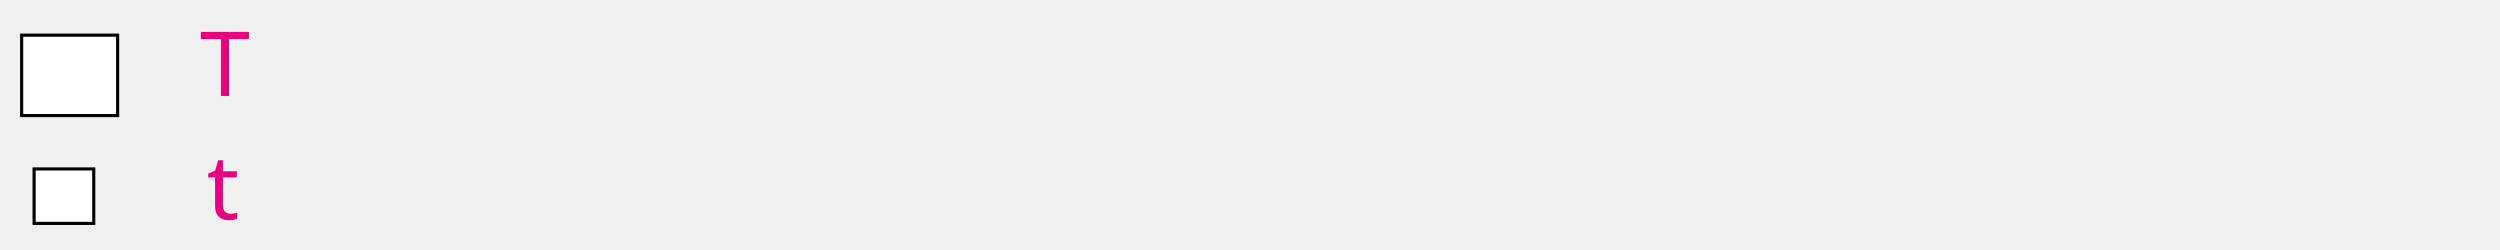
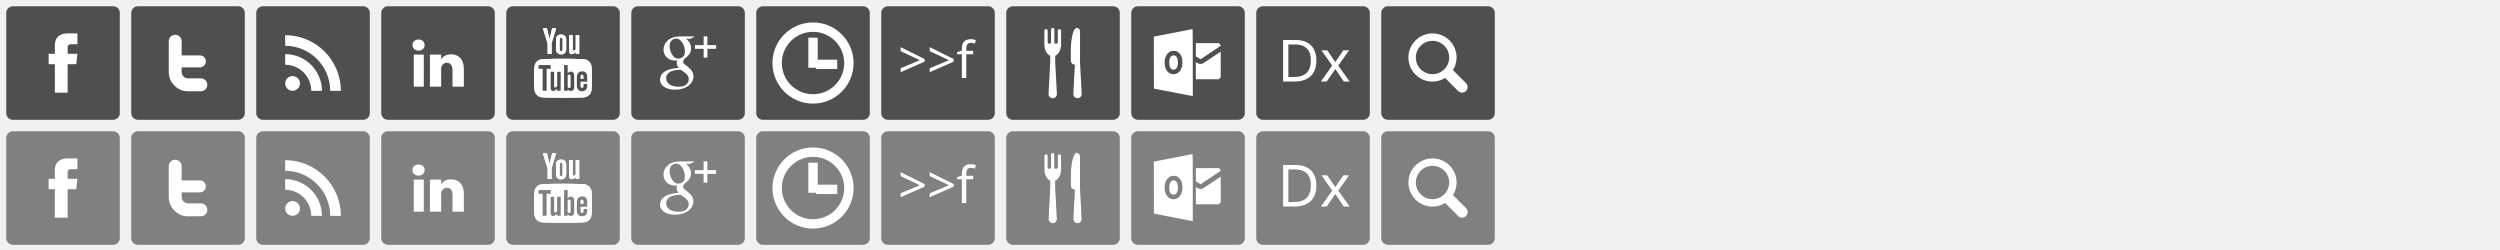
- <svg xmlns="http://www.w3.org/2000/svg" version="1.1" id="Lager_1" x="0px" y="0px" width="800px" height="80px" viewBox="0 0 800 80" enable-background="new 0 0 800 80" xml:space="preserve">
-   <rect x="6.931" y="11.252" fill="#FFFFFF" stroke="#000000" stroke-miterlimit="10" width="30.712" height="25.731" />
-   <rect x="10.91" y="54.057" fill="#FFFFFF" stroke="#000000" stroke-miterlimit="10" width="19.092" height="17.43" />
-   <text transform="matrix(1 0 0 1 64.0137 30.7031)" fill="#E6007E" font-family="'MyriadPro-Regular'" font-size="28.687">T</text>
-   <text transform="matrix(1 0 0 1 66.1836 70.1875)" fill="#E6007E" font-family="'MyriadPro-Regular'" font-size="28.687">t</text>
+ <svg xmlns="http://www.w3.org/2000/svg" xmlns:xlink="http://www.w3.org/1999/xlink" version="1.1" id="Lager_1" x="0px" y="0px" width="800px" height="80px" viewBox="0 0 800 80" enable-background="new 0 0 800 80" xml:space="preserve">
+   <g>
+     <path fill="#4F4F4F" d="M38.336,36.2c0,1.175-0.962,2.136-2.137,2.136H4.136C2.961,38.336,2,37.375,2,36.2V4.137   C2,2.961,2.961,2,4.136,2H36.2c1.175,0,2.137,0.961,2.137,2.137V36.2L38.336,36.2z" />
+     <path id="Facebook_1_" fill="#FFFFFF" d="M17.555,14.503c0,0.497,0,2.716,0,2.716h-1.989v3.321h1.989v9.113h4.087V20.54h2.743   c0,0,0.257-1.591,0.381-3.334c-0.357,0-3.108,0-3.108,0s0-1.931,0-2.27c0-0.34,0.446-0.796,0.886-0.796c0.439,0,1.367,0,2.227,0   c0-0.452,0-2.014,0-3.458c-1.147,0-2.452,0-3.027,0C17.454,10.684,17.555,14.008,17.555,14.503z" />
+   </g>
+   <g>
+     <path fill="#4F4F4F" d="M78.335,36.2c0,1.175-0.961,2.136-2.136,2.136H44.137C42.961,38.336,42,37.375,42,36.2V4.137   C42,2.961,42.961,2,44.137,2h32.063c1.175,0,2.136,0.961,2.136,2.137V36.2L78.335,36.2z" />
+     <path id="Twitter" fill="#FFFFFF" d="M64.267,25.068h-4.089c-0.568,0-1.051-0.199-1.448-0.6c-0.399-0.399-0.596-0.883-0.596-1.455   V21.56h5.826c0.525,0,0.978-0.189,1.354-0.565s0.565-0.828,0.565-1.354c0-0.528-0.189-0.979-0.565-1.356   c-0.377-0.375-0.831-0.564-1.359-0.564h-5.819v-4.522c0-0.568-0.203-1.055-0.606-1.461c-0.401-0.407-0.886-0.611-1.45-0.611   c-0.579,0-1.072,0.201-1.473,0.599c-0.402,0.399-0.604,0.89-0.604,1.475v9.816c0,1.708,0.604,3.166,1.812,4.377   c1.208,1.212,2.665,1.818,4.368,1.818h4.087c0.567,0,1.055-0.205,1.46-0.61s0.608-0.894,0.608-1.462s-0.202-1.056-0.608-1.461   C65.323,25.272,64.834,25.068,64.267,25.068z" />
+   </g>
+   <g>
+     <path fill="#4F4F4F" d="M118.336,36.2c0,1.175-0.961,2.136-2.136,2.136H84.137C82.962,38.336,82,37.375,82,36.2V4.137   C82,2.961,82.962,2,84.137,2H116.2c1.175,0,2.136,0.961,2.136,2.137V36.2z" />
+     <path id="RSS" fill="#FFFFFF" d="M95.295,25.034c0.431,0.433,0.695,1.018,0.696,1.669c-0.001,0.65-0.265,1.235-0.694,1.666   l-0.001,0.001c-0.431,0.428-1.02,0.691-1.675,0.691c-0.654,0-1.242-0.264-1.672-0.692c-0.43-0.431-0.694-1.015-0.694-1.666   s0.265-1.237,0.694-1.669l0,0c0.431-0.428,1.019-0.693,1.672-0.693C94.275,24.341,94.863,24.607,95.295,25.034z M95.295,25.034   L95.295,25.034C95.296,25.034,95.296,25.034,95.295,25.034L95.295,25.034z M91.948,28.37C91.948,28.37,91.948,28.37,91.948,28.37   C91.947,28.369,91.947,28.369,91.948,28.37L91.948,28.37z M91.256,17.316v3.403c2.223,0.003,4.325,0.875,5.897,2.452   c1.574,1.569,2.443,3.675,2.446,5.904H99.6v0.007h3.418c-0.002-3.244-1.321-6.181-3.452-8.313   C97.435,18.637,94.499,17.318,91.256,17.316z M91.262,11.254v3.403c7.944,0.007,14.403,6.473,14.408,14.426h3.412   c-0.002-4.916-2-9.368-5.228-12.599C100.625,13.255,96.174,11.256,91.262,11.254z" />
+   </g>
+   <g>
+     <path fill="#4F4F4F" d="M158.336,36.2c0,1.175-0.962,2.136-2.137,2.136h-32.063c-1.175,0-2.137-0.961-2.137-2.136V4.137   C122,2.961,122.962,2,124.137,2h32.063c1.175,0,2.137,0.961,2.137,2.137V36.2L158.336,36.2z" />
+     <path fill="#FFFFFF" d="M135.613,27.734h-3.205V17.479h3.205V27.734z M133.93,16.197h-0.023c-1.16,0-1.911-0.784-1.911-1.777   c0-1.013,0.774-1.78,1.956-1.78c1.183,0,1.911,0.765,1.933,1.778C135.884,15.411,135.134,16.197,133.93,16.197z M148.432,27.734   h-3.633v-5.306c0-1.391-0.568-2.338-1.819-2.338c-0.955,0-1.485,0.64-1.734,1.256c-0.094,0.222-0.079,0.529-0.079,0.838v5.55   h-3.598c0,0,0.045-9.4,0-10.255h3.598v1.609c0.214-0.704,1.363-1.708,3.199-1.708c2.275,0,4.065,1.475,4.065,4.65V27.734z" />
+   </g>
+   <g>
+     <path fill="#4F4F4F" d="M198.336,36.199c0,1.176-0.96,2.137-2.136,2.137h-32.063c-1.175,0-2.137-0.961-2.137-2.137V4.136   C162,2.961,162.962,2,164.137,2H196.2c1.175,0,2.136,0.961,2.136,2.136V36.199L198.336,36.199z" />
+     <path fill="#3C3B3C" d="M176.707,21.25h-3.89v1.191h1.312v7.012h1.267v-7.012h1.311V21.25L176.707,21.25z M178.777,27.994   c-0.104,0.135-0.22,0.242-0.348,0.326c-0.127,0.086-0.232,0.129-0.314,0.129c-0.104,0-0.181-0.033-0.228-0.098   c-0.048-0.064-0.071-0.168-0.071-0.311v-4.637h-1.125v5.057c0,0.359,0.064,0.631,0.198,0.811c0.133,0.18,0.328,0.27,0.587,0.27   c0.211,0,0.43-0.064,0.654-0.191c0.223-0.129,0.439-0.318,0.646-0.564v0.67h1.125v-6.051h-1.125V27.994L178.777,27.994z    M183.136,23.326c-0.174,0-0.346,0.047-0.518,0.145c-0.169,0.094-0.331,0.234-0.482,0.42V21.25H181v8.203h1.136v-0.465   c0.148,0.186,0.308,0.32,0.479,0.408c0.174,0.09,0.369,0.133,0.589,0.133c0.334,0,0.587-0.113,0.765-0.344   c0.178-0.227,0.265-0.557,0.265-0.986v-3.357c0-0.494-0.095-0.869-0.281-1.129C183.764,23.455,183.492,23.326,183.136,23.326    M183.076,28.035c0,0.191-0.032,0.332-0.098,0.418c-0.064,0.084-0.167,0.125-0.304,0.125c-0.095,0-0.185-0.021-0.271-0.064   s-0.175-0.115-0.267-0.213v-3.77c0.076-0.084,0.154-0.145,0.232-0.186c0.078-0.039,0.157-0.061,0.238-0.061   c0.151,0,0.267,0.055,0.346,0.16c0.083,0.107,0.122,0.26,0.122,0.467L183.076,28.035L183.076,28.035z M188.392,26.57v-1.541   c0-0.576-0.138-1.014-0.416-1.322c-0.275-0.305-0.672-0.457-1.187-0.457c-0.503,0-0.913,0.164-1.231,0.496   c-0.318,0.328-0.478,0.758-0.478,1.283v2.717c0,0.582,0.146,1.037,0.436,1.373c0.289,0.332,0.686,0.498,1.188,0.498   c0.561,0,0.982-0.156,1.263-0.471c0.282-0.314,0.423-0.781,0.423-1.4v-0.455h-1.157v0.42c0,0.359-0.037,0.586-0.111,0.689   s-0.206,0.156-0.392,0.156c-0.179,0-0.305-0.061-0.379-0.184c-0.076-0.123-0.112-0.344-0.112-0.662V26.57H188.392L188.392,26.57z    M186.239,25.018c0-0.254,0.04-0.436,0.118-0.545c0.078-0.109,0.206-0.164,0.385-0.164c0.173,0,0.296,0.055,0.374,0.164   s0.118,0.291,0.118,0.545v0.613h-0.993L186.239,25.018L186.239,25.018z" />
+     <g>
+       <g>
+         <path id="SVGID_9_" fill="#FFFFFF" d="M180.168,18.803c-0.11,0-0.218,0-0.329,0c-2.087,0-4.136,0.04-6.142,0.125     c-1.478,0-2.676,1.184-2.676,2.645c-0.089,1.158-0.127,2.316-0.125,3.473c-0.002,1.158,0.036,2.314,0.125,3.475     c0,1.461,1.198,2.645,2.676,2.645c2.11,0.09,4.269,0.127,6.471,0.123c2.201,0.004,4.359-0.033,6.469-0.123     c1.479,0,2.677-1.184,2.677-2.645c0.09-1.16,0.128-2.316,0.125-3.475c0.003-1.156-0.035-2.314-0.125-3.473     c0-1.46-1.198-2.645-2.677-2.645c-2.006-0.084-4.055-0.125-6.142-0.125C180.387,18.803,180.277,18.803,180.168,18.803" />
+       </g>
+       <g>
+         <g>
+           <defs>
+             <path id="SVGID_5_" d="M180.168,18.803c-0.11,0-0.218,0-0.329,0c-2.087,0-4.136,0.04-6.142,0.125       c-1.478,0-2.676,1.184-2.676,2.645c-0.089,1.158-0.127,2.316-0.125,3.473c-0.002,1.158,0.036,2.314,0.125,3.475       c0,1.461,1.198,2.645,2.676,2.645c2.11,0.09,4.269,0.127,6.471,0.123c2.201,0.004,4.359-0.033,6.469-0.123       c1.479,0,2.677-1.184,2.677-2.645c0.09-1.16,0.128-2.316,0.125-3.475c0.003-1.156-0.035-2.314-0.125-3.473       c0-1.46-1.198-2.645-2.677-2.645c-2.006-0.084-4.055-0.125-6.142-0.125C180.387,18.803,180.277,18.803,180.168,18.803" />
+           </defs>
+           <clipPath id="SVGID_6_">
+             <use xlink:href="#SVGID_5_" overflow="visible" />
+           </clipPath>
+           <rect x="170.894" y="18.803" clip-path="url(#SVGID_6_)" fill="#FFFFFF" width="18.548" height="12.488" />
+         </g>
+       </g>
+     </g>
+     <g>
+       <g>
+         <polygon id="SVGID_11_" fill="#FFFFFF" points="176.693,9.047 175.909,12.326 175.828,12.326 175.007,9.047 173.729,9.047      175.238,13.999 175.238,17.25 176.505,17.25 176.505,13.846 177.979,9.047    " />
+       </g>
+       <g>
+         <g>
+           <defs>
+             <polygon id="SVGID_7_" points="176.693,9.047 175.909,12.326 175.828,12.326 175.007,9.047 173.729,9.047 175.238,13.999        175.238,17.25 176.505,17.25 176.505,13.846 177.979,9.047      " />
+           </defs>
+           <clipPath id="SVGID_8_">
+             <use xlink:href="#SVGID_7_" overflow="visible" />
+           </clipPath>
+           <rect x="173.729" y="9.047" clip-path="url(#SVGID_8_)" fill="#FFFFFF" width="4.251" height="8.204" />
+         </g>
+       </g>
+     </g>
+     <g>
+       <g>
+         <path id="SVGID_13_" fill="#FFFFFF" d="M179.2,16.218c-0.081-0.091-0.12-0.22-0.12-0.386v-3.297c0-0.132,0.043-0.238,0.129-0.32     c0.085-0.08,0.197-0.12,0.335-0.12c0.147,0,0.268,0.04,0.359,0.12c0.092,0.082,0.138,0.188,0.138,0.32v3.297     c0,0.162-0.044,0.29-0.133,0.382c-0.091,0.093-0.212,0.139-0.364,0.139C179.395,16.355,179.281,16.309,179.2,16.218      M178.377,11.462c-0.304,0.278-0.456,0.652-0.456,1.12l0.001,3.139c0,0.512,0.147,0.922,0.442,1.225     c0.294,0.306,0.689,0.458,1.181,0.458c0.511,0,0.912-0.147,1.205-0.441c0.29-0.295,0.437-0.701,0.437-1.221v-3.124     c0-0.461-0.148-0.838-0.445-1.131c-0.299-0.292-0.681-0.439-1.146-0.439C179.087,11.046,178.679,11.185,178.377,11.462" />
+       </g>
+       <g>
+         <g>
+           <defs>
+             <path id="SVGID_10_" d="M179.2,16.218c-0.081-0.091-0.12-0.22-0.12-0.386v-3.297c0-0.132,0.043-0.238,0.129-0.32       c0.085-0.08,0.197-0.12,0.335-0.12c0.147,0,0.268,0.04,0.359,0.12c0.092,0.082,0.138,0.188,0.138,0.32v3.297       c0,0.162-0.044,0.29-0.133,0.382c-0.091,0.093-0.212,0.139-0.364,0.139C179.395,16.355,179.281,16.309,179.2,16.218        M178.377,11.462c-0.304,0.278-0.456,0.652-0.456,1.12l0.001,3.139c0,0.512,0.147,0.922,0.442,1.225       c0.294,0.306,0.689,0.458,1.181,0.458c0.511,0,0.912-0.147,1.205-0.441c0.29-0.295,0.437-0.701,0.437-1.221v-3.124       c0-0.461-0.148-0.838-0.445-1.131c-0.299-0.292-0.681-0.439-1.146-0.439C179.087,11.046,178.679,11.185,178.377,11.462" />
+           </defs>
+           <clipPath id="SVGID_12_">
+             <use xlink:href="#SVGID_10_" overflow="visible" />
+           </clipPath>
+           <rect x="177.922" y="11.046" clip-path="url(#SVGID_12_)" fill="#FFFFFF" width="3.266" height="6.358" />
+         </g>
+       </g>
+     </g>
+     <g>
+       <g>
+         <path id="SVGID_15_" fill="#FFFFFF" d="M184.229,11.199v4.592c-0.107,0.133-0.222,0.241-0.348,0.326     c-0.127,0.085-0.231,0.128-0.314,0.128c-0.106,0-0.182-0.032-0.229-0.096c-0.047-0.064-0.071-0.167-0.071-0.312v-4.638h-1.123     v5.057c0,0.36,0.063,0.63,0.195,0.811c0.133,0.179,0.328,0.27,0.589,0.27c0.211,0,0.428-0.065,0.653-0.192     c0.225-0.128,0.44-0.317,0.647-0.563v0.668h1.125v-6.051H184.229L184.229,11.199z" />
+       </g>
+       <g>
+         <g>
+           <defs>
+             <path id="SVGID_14_" d="M184.229,11.199v4.592c-0.107,0.133-0.222,0.241-0.348,0.326c-0.127,0.085-0.231,0.128-0.314,0.128       c-0.106,0-0.182-0.032-0.229-0.096c-0.047-0.064-0.071-0.167-0.071-0.312v-4.638h-1.123v5.057c0,0.36,0.063,0.63,0.195,0.811       c0.133,0.179,0.328,0.27,0.589,0.27c0.211,0,0.428-0.065,0.653-0.192c0.225-0.128,0.44-0.317,0.647-0.563v0.668h1.125v-6.051       H184.229L184.229,11.199z" />
+           </defs>
+           <clipPath id="SVGID_16_">
+             <use xlink:href="#SVGID_14_" overflow="visible" />
+           </clipPath>
+           <rect x="182.145" y="11.199" clip-path="url(#SVGID_16_)" fill="#FFFFFF" width="3.208" height="6.138" />
+         </g>
+       </g>
+     </g>
+     <path fill="#4F4F4F" d="M176.222,20.827h-3.888v1.193h1.31v7.01h1.268v-7.01h1.311V20.827L176.222,20.827z M178.292,27.572   c-0.104,0.131-0.219,0.24-0.348,0.324c-0.127,0.086-0.231,0.129-0.313,0.129c-0.106,0-0.183-0.033-0.229-0.098   c-0.049-0.064-0.071-0.168-0.071-0.311v-4.639h-1.124v5.057c0,0.361,0.063,0.631,0.196,0.813c0.133,0.18,0.328,0.27,0.587,0.27   c0.211,0,0.429-0.064,0.654-0.191c0.223-0.131,0.439-0.318,0.646-0.564v0.67h1.125v-6.053h-1.125V27.572L178.292,27.572z    M182.652,22.902c-0.175,0-0.348,0.049-0.519,0.145c-0.168,0.096-0.33,0.236-0.481,0.422v-2.642h-1.136v8.205h1.136v-0.467   c0.146,0.184,0.306,0.32,0.477,0.408c0.175,0.09,0.371,0.135,0.591,0.135c0.333,0,0.587-0.115,0.765-0.344   c0.176-0.229,0.263-0.559,0.263-0.986v-3.359c0-0.494-0.093-0.869-0.281-1.127C183.28,23.031,183.007,22.902,182.652,22.902    M182.59,27.611c0,0.193-0.032,0.332-0.097,0.416c-0.063,0.086-0.167,0.129-0.304,0.129c-0.096,0-0.186-0.023-0.272-0.066   c-0.084-0.043-0.174-0.115-0.265-0.213v-3.771c0.076-0.082,0.153-0.143,0.231-0.182c0.078-0.041,0.157-0.061,0.239-0.061   c0.15,0,0.267,0.053,0.347,0.158c0.082,0.107,0.122,0.262,0.122,0.467V27.611L182.59,27.611z M187.907,26.145v-1.539   c0-0.574-0.138-1.016-0.414-1.32c-0.277-0.307-0.673-0.459-1.188-0.459c-0.502,0-0.913,0.164-1.231,0.494   c-0.318,0.332-0.477,0.758-0.477,1.285v2.717c0,0.582,0.145,1.039,0.435,1.373c0.289,0.332,0.686,0.498,1.189,0.498   c0.56,0,0.981-0.156,1.263-0.471c0.282-0.314,0.423-0.781,0.423-1.4v-0.455h-1.159v0.42c0,0.357-0.036,0.586-0.111,0.689   c-0.075,0.104-0.206,0.156-0.393,0.156c-0.179,0-0.305-0.059-0.378-0.184c-0.076-0.123-0.111-0.344-0.111-0.662v-1.143H187.907   L187.907,26.145z M185.755,24.596c0-0.256,0.039-0.436,0.118-0.547c0.076-0.109,0.206-0.164,0.384-0.164   c0.173,0,0.295,0.055,0.375,0.164c0.078,0.111,0.118,0.291,0.118,0.547v0.611h-0.994V24.596L185.755,24.596z" />
+   </g>
+   <g>
+     <path fill="#4F4F4F" d="M238.351,36.199c0,1.176-0.961,2.137-2.136,2.137h-32.063c-1.175,0-2.137-0.961-2.137-2.137V4.136   c0-1.175,0.962-2.136,2.137-2.136h32.063c1.175,0,2.136,0.961,2.136,2.136V36.199L238.351,36.199z" />
+     <polygon fill="#FFFFFF" points="226.364,14.441 226.364,11.641 225.171,11.641 225.171,14.441 222.37,14.441 222.37,15.62    225.171,15.62 225.171,18.442 226.364,18.442 226.364,15.62 229.165,15.62 229.165,14.441  " />
+     <path fill="#FFFFFF" d="M221.329,22.623c-0.171-0.24-0.373-0.465-0.604-0.674s-0.467-0.418-0.704-0.627l-0.807-0.628   c-0.118-0.104-0.245-0.227-0.38-0.369c-0.135-0.142-0.201-0.34-0.201-0.594c0-0.254,0.066-0.464,0.201-0.627   c0.135-0.166,0.276-0.322,0.425-0.472c0.239-0.179,0.47-0.369,0.695-0.571c0.223-0.202,0.424-0.426,0.604-0.672   c0.179-0.247,0.321-0.528,0.426-0.842c0.103-0.313,0.155-0.679,0.155-1.098c0-0.417-0.061-0.791-0.179-1.12   c-0.12-0.328-0.262-0.616-0.425-0.862c-0.165-0.247-0.336-0.456-0.515-0.627c-0.18-0.172-0.337-0.311-0.471-0.416h1.389   l1.432-0.783h-4.611c-0.612,0-1.271,0.076-1.979,0.225c-0.709,0.148-1.385,0.484-2.026,1.007c-0.477,0.417-0.835,0.892-1.074,1.42   c-0.238,0.53-0.357,1.057-0.357,1.579c0,0.432,0.082,0.861,0.245,1.286c0.165,0.425,0.404,0.802,0.717,1.13   s0.701,0.593,1.163,0.794c0.463,0.202,0.993,0.303,1.59,0.303c0.12,0,0.239-0.004,0.359-0.012c0.117-0.008,0.236-0.019,0.356-0.034   c-0.059,0.135-0.111,0.265-0.155,0.391c-0.045,0.128-0.068,0.289-0.068,0.481c0,0.344,0.071,0.631,0.214,0.863   c0.141,0.23,0.294,0.451,0.459,0.66c-0.255,0.014-0.554,0.037-0.896,0.066c-0.344,0.031-0.71,0.082-1.098,0.156   c-0.387,0.074-0.778,0.176-1.175,0.303c-0.396,0.127-0.765,0.295-1.107,0.504c-0.657,0.387-1.108,0.84-1.354,1.354   c-0.247,0.516-0.37,0.973-0.37,1.375c0,0.418,0.098,0.818,0.292,1.199c0.193,0.381,0.492,0.719,0.895,1.018   s0.905,0.539,1.512,0.717c0.604,0.18,1.309,0.27,2.114,0.27c0.955,0,1.802-0.123,2.54-0.371c0.739-0.246,1.355-0.568,1.847-0.963   c0.493-0.396,0.866-0.85,1.119-1.357c0.254-0.508,0.381-1.023,0.381-1.547c0-0.389-0.053-0.732-0.157-1.029   C221.64,23.129,221.5,22.859,221.329,22.623z M217.088,18.759c-0.477,0-0.891-0.14-1.242-0.417s-0.642-0.618-0.873-1.022   c-0.23-0.404-0.402-0.838-0.515-1.303c-0.112-0.463-0.167-0.884-0.167-1.258c0-0.298,0.033-0.591,0.1-0.876   c0.067-0.283,0.198-0.546,0.392-0.786c0.179-0.225,0.41-0.405,0.693-0.539c0.285-0.135,0.575-0.203,0.874-0.203   c0.463,0,0.869,0.139,1.221,0.416c0.35,0.276,0.645,0.625,0.884,1.045c0.239,0.418,0.418,0.867,0.537,1.347   c0.119,0.479,0.179,0.921,0.179,1.325c0,0.209-0.03,0.472-0.089,0.786c-0.06,0.315-0.217,0.6-0.47,0.854   c-0.18,0.18-0.406,0.33-0.683,0.45S217.371,18.759,217.088,18.759z M219.562,27.072c-0.56,0.455-1.376,0.682-2.451,0.682   c-1.209,0-2.168-0.252-2.877-0.76s-1.063-1.162-1.063-1.969c0-0.404,0.078-0.74,0.234-1.008c0.158-0.268,0.34-0.492,0.549-0.672   s0.422-0.316,0.639-0.414c0.216-0.096,0.383-0.168,0.503-0.211c0.237-0.076,0.484-0.141,0.738-0.193   c0.255-0.051,0.493-0.09,0.717-0.109c0.224-0.023,0.418-0.039,0.581-0.045c0.165-0.008,0.27-0.012,0.313-0.012   c0.119,0,0.213,0,0.28,0c0.066,0,0.146,0.008,0.235,0.021c0.417,0.299,0.783,0.566,1.097,0.805c0.313,0.24,0.567,0.471,0.762,0.693   c0.193,0.225,0.338,0.453,0.436,0.684s0.146,0.488,0.146,0.771C220.4,26.039,220.121,26.617,219.562,27.072z" />
+   </g>
+   <g>
+     <path fill="#4F4F4F" d="M278.335,36.199c0,1.176-0.961,2.137-2.136,2.137h-32.063c-1.176,0-2.136-0.961-2.136-2.137V4.136   C242,2.961,242.96,2,244.136,2h32.063c1.175,0,2.136,0.961,2.136,2.136V36.199z" />
+     <circle fill="none" stroke="#FFFFFF" stroke-width="3" stroke-miterlimit="10" cx="260.167" cy="20.168" r="11.483" />
+     <line fill="none" stroke="#FFFFFF" stroke-width="3" stroke-miterlimit="10" x1="260.167" y1="12.062" x2="260.167" y2="21.682" />
+     <line fill="none" stroke="#FFFFFF" stroke-width="3" stroke-miterlimit="10" x1="261.145" y1="20.595" x2="267.911" y2="20.595" />
+   </g>
+   <g>
+     <path fill="#4F4F4F" d="M318.336,36.199c0,1.176-0.961,2.137-2.137,2.137h-32.063c-1.174,0-2.137-0.961-2.137-2.137V4.136   C282,2.961,282.963,2,284.137,2h32.063c1.176,0,2.137,0.961,2.137,2.136V36.199z" />
+     <text transform="matrix(1 0 0 1 287.3916 24.9844)" fill="#FFFFFF" font-family="'MyriadPro-Bold'" font-size="16.276">&gt;&gt;f</text>
+   </g>
+   <g>
+     <g>
+       <path fill="#4F4F4F" d="M358.336,36.199c0,1.176-0.962,2.137-2.136,2.137h-32.063c-1.175,0-2.137-0.961-2.137-2.137V4.136    C322,2.961,322.962,2,324.137,2H356.2c1.174,0,2.136,0.961,2.136,2.136V36.199z" />
+     </g>
+     <g>
+       <path fill="#3C3B3C" d="M337.676,17.86v1.986l0.533,10.197v0.053c0,0.752-0.59,1.344-1.34,1.344c-0.752,0-1.341-0.592-1.341-1.344    v-0.053l0.536-10.197V17.86c-1.073-0.483-1.879-1.932-1.879-3.595V9.862c0-0.321,0.214-0.535,0.538-0.535    c0.321,0,0.535,0.213,0.535,0.535v3.597c0,0.323,0.216,0.538,0.537,0.538c0.322,0,0.537-0.215,0.537-0.538V9.434    c0-0.269,0.269-0.538,0.536-0.538c0.323,0,0.537,0.217,0.537,0.538v4.025c0,0.323,0.215,0.538,0.538,0.538    c0.32,0,0.536-0.215,0.536-0.538V9.81c0-0.269,0.268-0.482,0.537-0.482c0.321,0,0.535,0.213,0.535,0.535v4.403    C339.552,15.928,338.747,17.376,337.676,17.86L337.676,17.86z" />
+       <path fill="#3C3B3C" d="M344.811,31.439c-0.751,0-1.342-0.592-1.342-1.344v-0.053l0.483-9.338c-0.7,0-1.29-0.591-1.29-1.343    v-3.221c0-4.024,0.857-7.245,1.88-7.245c0.59,0,1.073,0.482,1.073,1.075v9.819l0.536,10.252v0.053    C346.151,30.848,345.562,31.439,344.811,31.439L344.811,31.439z" />
+     </g>
+     <g>
+       <path fill="#FFFFFF" d="M337.677,17.861v1.985l0.533,10.191v0.051c0,0.75-0.589,1.342-1.339,1.342    c-0.751,0-1.341-0.592-1.341-1.342v-0.051l0.536-10.191v-1.985c-1.071-0.482-1.877-1.929-1.877-3.591v-4.4    c0-0.321,0.214-0.535,0.538-0.535c0.321,0,0.535,0.214,0.535,0.535v3.594c0,0.323,0.216,0.537,0.536,0.537    c0.322,0,0.538-0.213,0.538-0.537V9.442c0-0.269,0.268-0.538,0.534-0.538c0.324,0,0.537,0.217,0.537,0.538v4.022    c0,0.323,0.214,0.537,0.538,0.537c0.32,0,0.535-0.213,0.535-0.537V9.818c0-0.269,0.268-0.483,0.537-0.483    c0.321,0,0.534,0.214,0.534,0.535v4.4C339.552,15.932,338.748,17.379,337.677,17.861L337.677,17.861z" />
+       <path fill="#FFFFFF" d="M344.807,31.43c-0.751,0-1.34-0.592-1.34-1.342v-0.051l0.482-9.333c-0.7,0-1.289-0.591-1.289-1.341v-3.218    c0-4.021,0.857-7.241,1.879-7.241c0.589,0,1.072,0.483,1.072,1.074v9.813l0.535,10.244v0.053    C346.146,30.838,345.557,31.43,344.807,31.43L344.807,31.43z" />
+     </g>
+   </g>
+   <g>
+     <g>
+       <path fill="#4F4F4F" d="M398.336,36.199c0,1.176-0.96,2.137-2.136,2.137h-32.063c-1.175,0-2.137-0.961-2.137-2.137V4.136    C362,2.961,362.962,2,364.137,2H396.2c1.176,0,2.136,0.961,2.136,2.136V36.199L398.336,36.199z" />
+     </g>
+     <g transform="translate(0,300) scale(0.1,-0.1)">
+       <path fill="#FFFFFF" d="M3809.931,2905.771c-2.734-0.581-14.531-2.959-26.27-5.176c-22.48-4.341-61.279-11.812-80.234-15.508    l-11.23-2.129l0.166-83.267l0.234-83.267l34.883-6.738c19.189-3.77,47.168-9.102,62.178-12.051l27.236-5.254v107.383    c0,85.322-0.254,107.314-0.996,107.227C3815.322,2906.914,3812.636,2906.421,3809.931,2905.771z M3763.574,2836.44    c4.424-1.304,10.576-6.235,13.779-10.908c4.346-6.567,6.309-14.116,6.23-25.103c0-10.093-1.23-15.742-4.932-23.125    c-8.438-16.66-29.844-20.039-42.158-6.738c-11.24,12.227-13.037,37.324-3.77,53.076c2.783,4.839,9.512,10.83,13.857,12.314    C3750.771,2837.51,3759.375,2837.68,3763.574,2836.44z" />
+       <path fill="#FFFFFF" d="M3752.822,2822.578c-3.936-1.147-6.406-3.447-8.691-8.047c-1.895-3.931-2.295-5.898-2.549-13.037    c-0.498-13.369,3.291-22.061,10.586-24.053c7.051-1.855,13.369,2.48,15.908,10.996c2.549,8.55,1.064,23.716-2.949,29.302    C3762.246,2821.841,3757.168,2823.808,3752.822,2822.578z" />
+       <path fill="#FFFFFF" d="M3826.738,2840.874v-21.167l7.471-4.678l7.383-4.761l32.148,21.421    c17.725,11.816,32.324,21.572,32.402,21.738c0.752,0.571-0.977,3.857-3.193,6.064l-2.539,2.471h-36.836h-36.836V2840.874    L3826.738,2840.874z" />
+       <path fill="#FFFFFF" d="M3879.658,2817.163c-34.131-22.969-32.168-21.816-38.145-21.816c-4.111,0-5.576,0.41-9.697,2.949    c-2.705,1.636-5,2.949-5.156,2.949c-0.166,0-0.244-12.378-0.088-27.476l0.244-27.48h36.513h36.582l3.203,3.184l3.203,3.203v41.099    c0,22.573-0.078,41.108-0.156,41.03C3905.986,2834.804,3894.091,2826.845,3879.658,2817.163z" />
+     </g>
+   </g>
+   <g>
+     <path fill="#4F4F4F" d="M438.337,36.199c0,1.176-0.961,2.137-2.136,2.137h-32.063c-1.175,0-2.138-0.961-2.138-2.137V4.136   C402,2.961,402.963,2,404.138,2h32.063c1.175,0,2.136,0.961,2.136,2.136V36.199z" />
+     <text transform="matrix(1 0 0 1 408.7832 26.0801)" fill="#FFFFFF" font-family="'MyriadPro-BoldIt'" font-size="18.613">Dx</text>
+   </g>
+   <g>
+     <path fill="#4F4F4F" d="M478.334,36.199c0,1.176-0.961,2.137-2.136,2.137h-32.063c-1.175,0-2.135-0.961-2.135-2.137V4.136   C442,2.961,442.96,2,444.135,2h32.063c1.175,0,2.136,0.961,2.136,2.136V36.199z" />
+     <g>
+       <path fill="#FFFFFF" d="M469.119,26.604l-4.169-4.17c0.726-1.176,1.163-2.547,1.163-4.03c0-4.259-3.451-7.711-7.709-7.711    c-4.26,0-7.713,3.453-7.713,7.711c0,4.26,3.453,7.711,7.713,7.711c1.481,0,2.853-0.439,4.027-1.164l4.172,4.17    c0.694,0.695,1.819,0.695,2.516,0C469.814,28.428,469.814,27.299,469.119,26.604z M458.404,23.742    c-2.948,0-5.339-2.389-5.339-5.337c0-2.949,2.391-5.339,5.339-5.339s5.337,2.39,5.337,5.339    C463.741,21.354,461.353,23.742,458.404,23.742z" />
+     </g>
+   </g>
+   <g>
+     <path fill="#808081" d="M38.336,76.2c0,1.174-0.961,2.136-2.137,2.136H4.136C2.961,78.336,2,77.374,2,76.2V44.138   C2,42.962,2.961,42,4.136,42h32.063c1.176,0,2.137,0.962,2.137,2.138V76.2L38.336,76.2z" />
+     <path id="Facebook_2_" fill="#FFFFFF" d="M17.554,54.504c0,0.497,0,2.716,0,2.716h-1.989v3.32h1.989v9.114h4.087V60.54h2.743   c0,0,0.257-1.591,0.381-3.333c-0.357,0-3.108,0-3.108,0s0-1.932,0-2.271c0-0.34,0.446-0.796,0.886-0.796c0.44,0,1.367,0,2.227,0   c0-0.453,0-2.016,0-3.457c-1.147,0-2.452,0-3.027,0C17.454,50.684,17.554,54.008,17.554,54.504z" />
+   </g>
+   <g>
+     <path fill="#808081" d="M78.336,76.2c0,1.174-0.961,2.136-2.137,2.136H44.136C42.961,78.336,42,77.374,42,76.2V44.138   C42,42.962,42.961,42,44.136,42h32.063c1.175,0,2.137,0.962,2.137,2.138V76.2z" />
+     <path id="Twitter_1_" fill="#FFFFFF" d="M64.267,65.067h-4.088c-0.569,0-1.053-0.198-1.449-0.598   c-0.399-0.399-0.597-0.883-0.597-1.455V61.56h5.826c0.526,0,0.979-0.188,1.354-0.564c0.376-0.378,0.565-0.828,0.565-1.354   c0-0.529-0.189-0.98-0.566-1.357c-0.377-0.376-0.831-0.564-1.359-0.564h-5.819v-4.521c0-0.569-0.203-1.055-0.607-1.461   c-0.401-0.406-0.885-0.611-1.449-0.611c-0.579,0-1.072,0.201-1.473,0.6c-0.402,0.398-0.604,0.891-0.604,1.475v9.816   c0,1.709,0.604,3.167,1.812,4.378c1.208,1.212,2.665,1.817,4.369,1.817h4.087c0.567,0,1.055-0.205,1.46-0.611   c0.405-0.404,0.608-0.892,0.608-1.46s-0.203-1.056-0.608-1.463C65.322,65.272,64.834,65.067,64.267,65.067z" />
+   </g>
+   <g>
+     <path fill="#808081" d="M118.336,76.2c0,1.174-0.962,2.136-2.137,2.136H84.136C82.961,78.336,82,77.374,82,76.2V44.138   C82,42.962,82.961,42,84.136,42h32.063c1.175,0,2.137,0.962,2.137,2.138V76.2z" />
+     <path id="RSS_1_" fill="#FFFFFF" d="M95.294,65.035c0.432,0.433,0.695,1.018,0.696,1.668c-0.001,0.65-0.265,1.235-0.693,1.666   h-0.003c-0.43,0.43-1.019,0.692-1.674,0.692c-0.654,0-1.241-0.263-1.672-0.692c-0.43-0.431-0.694-1.014-0.694-1.666   c0-0.65,0.265-1.237,0.694-1.668l0,0c0.432-0.429,1.019-0.693,1.672-0.693C94.275,64.342,94.862,64.606,95.294,65.035z    M95.294,65.035L95.294,65.035c0.001,0,0.001,0,0.001,0H95.294z M91.947,68.369L91.947,68.369   C91.946,68.369,91.946,68.369,91.947,68.369L91.947,68.369z M91.255,57.316v3.404c2.223,0.003,4.325,0.875,5.898,2.451   c1.573,1.569,2.442,3.675,2.446,5.905H99.6v0.006h3.417c-0.003-3.243-1.32-6.181-3.452-8.313   C97.435,58.637,94.499,57.319,91.255,57.316z M91.261,51.254v3.403c7.945,0.005,14.403,6.474,14.408,14.426h3.413   c-0.002-4.915-2-9.368-5.228-12.598C100.624,53.255,96.174,51.257,91.261,51.254z" />
+   </g>
+   <g>
+     <path fill="#808081" d="M158.336,76.2c0,1.174-0.962,2.136-2.137,2.136h-32.063c-1.174,0-2.137-0.962-2.137-2.136V44.138   c0-1.176,0.962-2.138,2.137-2.138H156.2c1.175,0,2.137,0.962,2.137,2.138V76.2z" />
+     <path fill="#FFFFFF" d="M135.613,67.734h-3.205V57.479h3.205V67.734z M133.929,56.197h-0.023c-1.16,0-1.911-0.784-1.911-1.776   c0-1.013,0.774-1.781,1.957-1.781c1.182,0,1.91,0.766,1.932,1.777C135.884,55.411,135.134,56.197,133.929,56.197z M148.432,67.734   h-3.633v-5.307c0-1.389-0.568-2.337-1.819-2.337c-0.956,0-1.485,0.641-1.735,1.257c-0.093,0.221-0.078,0.529-0.078,0.837v5.55   h-3.598c0,0,0.044-9.401,0-10.256h3.598v1.61c0.213-0.703,1.363-1.707,3.198-1.707c2.275,0,4.066,1.475,4.066,4.65V67.734z" />
+   </g>
+   <g>
+     <path fill="#808081" d="M198.336,76.199c0,1.176-0.962,2.138-2.137,2.138h-32.063c-1.176,0-2.136-0.962-2.136-2.138V44.136   c0-1.174,0.96-2.136,2.136-2.136h32.063c1.175,0,2.137,0.962,2.137,2.136V76.199L198.336,76.199z" />
+     <path fill="#3C3B3C" d="M176.706,61.251h-3.888v1.191h1.311v7.011h1.267v-7.011h1.311V61.251L176.706,61.251z M178.776,67.995   c-0.105,0.133-0.22,0.241-0.348,0.326c-0.128,0.085-0.232,0.128-0.313,0.128c-0.106,0-0.183-0.032-0.229-0.098   c-0.049-0.063-0.072-0.167-0.072-0.31v-4.639h-1.125v5.057c0,0.36,0.065,0.631,0.199,0.812c0.132,0.18,0.327,0.27,0.586,0.27   c0.21,0,0.429-0.063,0.654-0.192c0.223-0.128,0.439-0.316,0.646-0.563v0.668h1.125v-6.051h-1.125V67.995L178.776,67.995z    M183.135,63.326c-0.174,0-0.347,0.049-0.519,0.146c-0.17,0.094-0.329,0.234-0.481,0.42v-2.641H181v8.203h1.135v-0.465   c0.147,0.184,0.307,0.318,0.479,0.407c0.174,0.09,0.37,0.135,0.589,0.135c0.334,0,0.588-0.114,0.766-0.344   c0.176-0.228,0.263-0.558,0.263-0.987v-3.358c0-0.493-0.093-0.87-0.281-1.128C183.764,63.456,183.491,63.326,183.135,63.326    M183.075,68.034c0,0.193-0.032,0.333-0.099,0.419c-0.064,0.084-0.166,0.126-0.304,0.126c-0.094,0-0.184-0.021-0.271-0.065   c-0.086-0.043-0.175-0.115-0.266-0.213v-3.769c0.076-0.085,0.153-0.146,0.231-0.186c0.078-0.039,0.157-0.061,0.239-0.061   c0.151,0,0.267,0.054,0.348,0.16c0.082,0.105,0.12,0.261,0.12,0.465L183.075,68.034L183.075,68.034z M188.391,66.568v-1.539   c0-0.574-0.138-1.014-0.414-1.32c-0.277-0.307-0.672-0.458-1.187-0.458c-0.505,0-0.915,0.164-1.233,0.495   c-0.318,0.329-0.476,0.757-0.476,1.283v2.718c0,0.582,0.144,1.038,0.434,1.371c0.289,0.332,0.686,0.499,1.189,0.499   c0.559,0,0.981-0.156,1.263-0.47c0.281-0.313,0.423-0.781,0.423-1.4v-0.456h-1.159v0.421c0,0.357-0.037,0.585-0.111,0.689   c-0.074,0.104-0.206,0.156-0.392,0.156c-0.179,0-0.305-0.062-0.378-0.184c-0.076-0.123-0.112-0.344-0.112-0.662V66.57   L188.391,66.568L188.391,66.568z M186.24,65.018c0-0.253,0.038-0.435,0.116-0.545c0.078-0.109,0.206-0.164,0.384-0.164   c0.173,0,0.296,0.055,0.375,0.164c0.078,0.11,0.117,0.292,0.117,0.545v0.613h-0.993V65.018L186.24,65.018z" />
+     <g>
+       <g>
+         <path id="SVGID_4_" fill="#FFFFFF" d="M180.167,58.804c-0.11,0-0.218,0-0.328,0c-2.087,0-4.136,0.04-6.143,0.123     c-1.478,0-2.676,1.185-2.676,2.646c-0.09,1.158-0.128,2.316-0.124,3.472c-0.004,1.159,0.034,2.315,0.124,3.476     c0,1.46,1.198,2.645,2.676,2.645c2.11,0.09,4.269,0.127,6.471,0.123c2.201,0.004,4.359-0.033,6.47-0.123     c1.478,0,2.677-1.185,2.677-2.645c0.088-1.16,0.126-2.316,0.124-3.476c0.002-1.155-0.036-2.313-0.124-3.472     c0-1.462-1.199-2.646-2.677-2.646c-2.006-0.083-4.054-0.123-6.143-0.123C180.386,58.804,180.276,58.804,180.167,58.804" />
+       </g>
+       <g>
+         <g>
+           <defs>
+             <path id="SVGID_17_" d="M180.167,58.804c-0.11,0-0.218,0-0.328,0c-2.087,0-4.136,0.04-6.143,0.123       c-1.478,0-2.676,1.185-2.676,2.646c-0.09,1.158-0.128,2.316-0.124,3.472c-0.004,1.159,0.034,2.315,0.124,3.476       c0,1.46,1.198,2.645,2.676,2.645c2.11,0.09,4.269,0.127,6.471,0.123c2.201,0.004,4.359-0.033,6.47-0.123       c1.478,0,2.677-1.185,2.677-2.645c0.088-1.16,0.126-2.316,0.124-3.476c0.002-1.155-0.036-2.313-0.124-3.472       c0-1.462-1.199-2.646-2.677-2.646c-2.006-0.083-4.054-0.123-6.143-0.123C180.386,58.804,180.276,58.804,180.167,58.804" />
+           </defs>
+           <clipPath id="SVGID_18_">
+             <use xlink:href="#SVGID_17_" overflow="visible" />
+           </clipPath>
+           <rect x="170.893" y="58.804" clip-path="url(#SVGID_18_)" fill="#FFFFFF" width="18.548" height="12.488" />
+         </g>
+       </g>
+     </g>
+     <g>
+       <g>
+         <polygon id="SVGID_3_" fill="#FFFFFF" points="176.691,49.048 175.907,52.326 175.827,52.326 175.006,49.048 173.729,49.048      175.238,53.998 175.238,57.251 176.504,57.251 176.504,53.847 177.979,49.048    " />
+       </g>
+       <g>
+         <g>
+           <defs>
+             <polygon id="SVGID_19_" points="176.691,49.048 175.907,52.326 175.827,52.326 175.006,49.048 173.729,49.048 175.238,53.998        175.238,57.251 176.504,57.251 176.504,53.847 177.979,49.048      " />
+           </defs>
+           <clipPath id="SVGID_20_">
+             <use xlink:href="#SVGID_19_" overflow="visible" />
+           </clipPath>
+           <rect x="173.729" y="49.048" clip-path="url(#SVGID_20_)" fill="#FFFFFF" width="4.25" height="8.203" />
+         </g>
+       </g>
+     </g>
+     <g>
+       <g>
+         <path id="SVGID_2_" fill="#FFFFFF" d="M179.199,56.219c-0.08-0.091-0.12-0.22-0.12-0.386v-3.297c0-0.132,0.044-0.238,0.129-0.321     c0.085-0.078,0.198-0.12,0.334-0.12c0.148,0,0.269,0.042,0.359,0.12c0.092,0.083,0.139,0.189,0.139,0.321v3.297     c0,0.162-0.045,0.289-0.134,0.382c-0.09,0.093-0.211,0.139-0.364,0.139C179.394,56.354,179.281,56.308,179.199,56.219      M178.376,51.462c-0.303,0.278-0.457,0.652-0.457,1.12l0.001,3.137c0,0.515,0.147,0.924,0.442,1.227     c0.295,0.306,0.689,0.457,1.181,0.457c0.511,0,0.912-0.146,1.205-0.44c0.29-0.295,0.437-0.701,0.437-1.221v-3.125     c0-0.461-0.148-0.839-0.445-1.13c-0.297-0.293-0.679-0.44-1.145-0.44C179.085,51.047,178.678,51.186,178.376,51.462" />
+       </g>
+       <g>
+         <g>
+           <defs>
+             <path id="SVGID_21_" d="M179.199,56.219c-0.08-0.091-0.12-0.22-0.12-0.386v-3.297c0-0.132,0.044-0.238,0.129-0.321       c0.085-0.078,0.198-0.12,0.334-0.12c0.148,0,0.269,0.042,0.359,0.12c0.092,0.083,0.139,0.189,0.139,0.321v3.297       c0,0.162-0.045,0.289-0.134,0.382c-0.09,0.093-0.211,0.139-0.364,0.139C179.394,56.354,179.281,56.308,179.199,56.219        M178.376,51.462c-0.303,0.278-0.457,0.652-0.457,1.12l0.001,3.137c0,0.515,0.147,0.924,0.442,1.227       c0.295,0.306,0.689,0.457,1.181,0.457c0.511,0,0.912-0.146,1.205-0.44c0.29-0.295,0.437-0.701,0.437-1.221v-3.125       c0-0.461-0.148-0.839-0.445-1.13c-0.297-0.293-0.679-0.44-1.145-0.44C179.085,51.047,178.678,51.186,178.376,51.462" />
+           </defs>
+           <clipPath id="SVGID_22_">
+             <use xlink:href="#SVGID_21_" overflow="visible" />
+           </clipPath>
+           <rect x="177.92" y="51.047" clip-path="url(#SVGID_22_)" fill="#FFFFFF" width="3.267" height="6.356" />
+         </g>
+       </g>
+     </g>
+     <g>
+       <g>
+         <path id="SVGID_1_" fill="#FFFFFF" d="M184.228,51.199v4.593c-0.108,0.133-0.221,0.24-0.348,0.326     c-0.128,0.084-0.231,0.127-0.314,0.127c-0.106,0-0.181-0.031-0.228-0.097c-0.048-0.063-0.071-0.166-0.071-0.311v-4.639h-1.124     v5.058c0,0.36,0.064,0.63,0.195,0.812c0.133,0.179,0.329,0.268,0.589,0.268c0.21,0,0.428-0.063,0.654-0.191     c0.223-0.129,0.439-0.316,0.646-0.563v0.669h1.125V51.2L184.228,51.199L184.228,51.199z" />
+       </g>
+       <g>
+         <g>
+           <defs>
+             <path id="SVGID_23_" d="M184.228,51.199v4.593c-0.108,0.133-0.221,0.24-0.348,0.326c-0.128,0.084-0.231,0.127-0.314,0.127       c-0.106,0-0.181-0.031-0.228-0.097c-0.048-0.063-0.071-0.166-0.071-0.311v-4.639h-1.124v5.058c0,0.36,0.064,0.63,0.195,0.812       c0.133,0.179,0.329,0.268,0.589,0.268c0.21,0,0.428-0.063,0.654-0.191c0.223-0.129,0.439-0.316,0.646-0.563v0.669h1.125V51.2       L184.228,51.199L184.228,51.199z" />
+           </defs>
+           <clipPath id="SVGID_24_">
+             <use xlink:href="#SVGID_23_" overflow="visible" />
+           </clipPath>
+           <rect x="182.143" y="51.199" clip-path="url(#SVGID_24_)" fill="#FFFFFF" width="3.209" height="6.137" />
+         </g>
+       </g>
+     </g>
+     <path fill="#808081" d="M176.22,60.827h-3.888v1.19h1.311v7.013h1.267v-7.013h1.312L176.22,60.827L176.22,60.827z M178.291,67.571   c-0.105,0.134-0.22,0.242-0.348,0.326c-0.126,0.086-0.231,0.128-0.313,0.128c-0.104,0-0.181-0.032-0.229-0.098   c-0.048-0.063-0.071-0.167-0.071-0.311V62.98h-1.124v5.058c0,0.36,0.064,0.631,0.198,0.811c0.131,0.181,0.327,0.27,0.587,0.27   c0.21,0,0.428-0.064,0.654-0.192c0.224-0.128,0.438-0.316,0.646-0.563v0.67h1.125V62.98h-1.125V67.571L178.291,67.571z    M182.65,62.903c-0.175,0-0.347,0.048-0.517,0.144c-0.17,0.097-0.331,0.236-0.483,0.422v-2.642h-1.136v8.205h1.136v-0.467   c0.148,0.184,0.307,0.319,0.479,0.407c0.174,0.091,0.37,0.134,0.589,0.134c0.333,0,0.588-0.113,0.765-0.342   c0.176-0.229,0.264-0.559,0.264-0.987V64.42c0-0.495-0.094-0.87-0.281-1.13C183.278,63.032,183.007,62.903,182.65,62.903    M182.589,67.611c0,0.192-0.032,0.333-0.097,0.418c-0.064,0.083-0.166,0.128-0.304,0.128c-0.095,0-0.185-0.023-0.271-0.067   c-0.085-0.042-0.175-0.113-0.267-0.211v-3.771c0.077-0.085,0.154-0.145,0.231-0.185c0.079-0.039,0.157-0.06,0.239-0.06   c0.15,0,0.267,0.054,0.348,0.158c0.082,0.108,0.121,0.263,0.121,0.466V67.611L182.589,67.611z M187.905,66.147v-1.541   c0-0.575-0.137-1.014-0.414-1.321c-0.276-0.306-0.672-0.458-1.187-0.458c-0.503,0-0.913,0.164-1.232,0.496   c-0.318,0.33-0.476,0.757-0.476,1.283v2.717c0,0.583,0.146,1.038,0.434,1.373c0.29,0.333,0.686,0.499,1.189,0.499   c0.56,0,0.981-0.157,1.264-0.471c0.281-0.314,0.423-0.782,0.423-1.401v-0.455h-1.158v0.421c0,0.357-0.037,0.585-0.112,0.689   c-0.074,0.104-0.204,0.156-0.392,0.156c-0.178,0-0.304-0.062-0.378-0.185c-0.076-0.123-0.111-0.344-0.111-0.661v-1.142H187.905   L187.905,66.147z M185.754,64.594c0-0.253,0.039-0.434,0.117-0.544c0.077-0.109,0.206-0.164,0.384-0.164   c0.174,0,0.295,0.055,0.375,0.164c0.078,0.11,0.117,0.291,0.117,0.544v0.613h-0.993V64.594L185.754,64.594z" />
+   </g>
+   <g>
+     <path fill="#808081" d="M238.336,76.199c0,1.176-0.962,2.138-2.137,2.138h-32.063c-1.175,0-2.136-0.962-2.136-2.138V44.136   c0-1.174,0.961-2.136,2.136-2.136h32.063c1.175,0,2.137,0.962,2.137,2.136V76.199z" />
+     <polygon fill="#FFFFFF" points="226.349,54.442 226.349,51.641 225.155,51.641 225.155,54.442 222.354,54.442 222.354,55.621    225.155,55.621 225.155,58.442 226.349,58.442 226.349,55.621 229.149,55.621 229.149,54.442  " />
+     <path fill="#FFFFFF" d="M221.314,62.622c-0.173-0.239-0.374-0.464-0.605-0.673c-0.23-0.209-0.466-0.418-0.705-0.627l-0.806-0.628   c-0.119-0.104-0.246-0.228-0.38-0.368c-0.134-0.143-0.2-0.341-0.2-0.595c0-0.255,0.066-0.464,0.2-0.628s0.276-0.321,0.426-0.471   c0.238-0.179,0.47-0.369,0.693-0.57c0.224-0.203,0.426-0.426,0.604-0.673c0.179-0.246,0.321-0.526,0.426-0.842   c0.104-0.313,0.155-0.679,0.155-1.099c0-0.418-0.059-0.79-0.179-1.119c-0.119-0.329-0.26-0.616-0.425-0.862   c-0.164-0.247-0.334-0.457-0.515-0.628c-0.179-0.173-0.334-0.31-0.47-0.414h1.388l1.433-0.784h-4.61   c-0.612,0-1.272,0.074-1.981,0.224c-0.708,0.15-1.385,0.485-2.025,1.009c-0.478,0.417-0.835,0.891-1.074,1.42   c-0.239,0.53-0.358,1.057-0.358,1.579c0,0.431,0.083,0.86,0.247,1.285c0.163,0.426,0.402,0.803,0.716,1.131   s0.701,0.593,1.164,0.795c0.461,0.202,0.993,0.302,1.59,0.302c0.118,0,0.237-0.003,0.357-0.011s0.239-0.02,0.357-0.033   c-0.059,0.134-0.111,0.265-0.156,0.391c-0.044,0.128-0.067,0.288-0.067,0.481c0,0.345,0.07,0.632,0.214,0.861   c0.14,0.232,0.294,0.452,0.458,0.661c-0.254,0.015-0.552,0.037-0.896,0.066c-0.344,0.03-0.707,0.083-1.096,0.157   s-0.78,0.175-1.176,0.302c-0.395,0.128-0.766,0.295-1.107,0.504c-0.657,0.388-1.109,0.839-1.354,1.354   c-0.246,0.515-0.369,0.974-0.369,1.376c0,0.418,0.096,0.817,0.29,1.196c0.193,0.381,0.493,0.721,0.896,1.02   c0.402,0.298,0.906,0.538,1.511,0.717s1.309,0.268,2.115,0.268c0.954,0,1.801-0.122,2.539-0.368   c0.739-0.248,1.355-0.568,1.847-0.965c0.494-0.396,0.866-0.85,1.12-1.356c0.253-0.508,0.38-1.024,0.38-1.547   c0-0.388-0.052-0.731-0.155-1.03C221.624,63.13,221.485,62.861,221.314,62.622z M217.072,58.758c-0.478,0-0.892-0.138-1.241-0.415   c-0.352-0.277-0.643-0.618-0.874-1.021s-0.402-0.84-0.515-1.304s-0.168-0.883-0.168-1.258c0-0.299,0.034-0.592,0.1-0.876   c0.068-0.285,0.2-0.547,0.394-0.787c0.18-0.223,0.411-0.403,0.693-0.538c0.283-0.135,0.574-0.202,0.873-0.202   c0.462,0,0.868,0.139,1.22,0.416c0.352,0.276,0.646,0.625,0.884,1.044c0.239,0.42,0.418,0.868,0.538,1.349   c0.119,0.479,0.18,0.919,0.18,1.324c0,0.209-0.031,0.472-0.091,0.785c-0.059,0.316-0.215,0.601-0.47,0.855   c-0.179,0.181-0.406,0.328-0.682,0.449C217.636,58.698,217.356,58.758,217.072,58.758z M219.546,67.073   c-0.561,0.455-1.376,0.683-2.451,0.683c-1.209,0-2.167-0.253-2.876-0.761s-1.063-1.163-1.063-1.97c0-0.403,0.077-0.739,0.235-1.008   c0.156-0.27,0.339-0.493,0.547-0.672c0.209-0.179,0.424-0.316,0.639-0.414c0.216-0.097,0.385-0.168,0.503-0.213   c0.238-0.074,0.486-0.138,0.738-0.19c0.255-0.053,0.494-0.089,0.717-0.111c0.224-0.022,0.418-0.038,0.583-0.044   c0.163-0.008,0.268-0.012,0.313-0.012c0.12,0,0.214,0,0.282,0c0.065,0,0.144,0.008,0.233,0.021c0.417,0.3,0.784,0.567,1.096,0.807   c0.315,0.238,0.568,0.47,0.762,0.693c0.194,0.224,0.34,0.45,0.438,0.682c0.096,0.231,0.146,0.49,0.146,0.773   C220.384,66.04,220.104,66.617,219.546,67.073z" />
+   </g>
+   <g>
+     <path fill="#808081" d="M278.337,76.199c0,1.176-0.962,2.138-2.138,2.138h-32.062c-1.175,0-2.138-0.962-2.138-2.138V44.136   c0-1.174,0.963-2.136,2.138-2.136h32.062c1.176,0,2.138,0.962,2.138,2.136V76.199z" />
+     <circle fill="none" stroke="#FFFFFF" stroke-width="3" stroke-miterlimit="10" cx="260.168" cy="60.168" r="11.483" />
+     <line fill="none" stroke="#FFFFFF" stroke-width="3" stroke-miterlimit="10" x1="260.168" y1="52.063" x2="260.168" y2="61.681" />
+     <line fill="none" stroke="#FFFFFF" stroke-width="3" stroke-miterlimit="10" x1="261.146" y1="60.596" x2="267.912" y2="60.596" />
+   </g>
+   <g>
+     <path fill="#808081" d="M318.337,76.199c0,1.176-0.962,2.138-2.138,2.138h-32.062c-1.175,0-2.138-0.962-2.138-2.138V44.136   c0-1.174,0.963-2.136,2.138-2.136h32.062c1.176,0,2.138,0.962,2.138,2.136V76.199z" />
+     <text transform="matrix(1 0 0 1 287.3926 64.9854)" fill="#FFFFFF" font-family="'MyriadPro-Bold'" font-size="16.276">&gt;&gt;f</text>
+   </g>
+   <g>
+     <g>
+       <path fill="#808081" d="M358.336,76.199c0,1.175-0.961,2.137-2.136,2.137h-32.063c-1.175,0-2.137-0.962-2.137-2.137V44.136    c0-1.175,0.962-2.136,2.137-2.136H356.2c1.175,0,2.136,0.961,2.136,2.136V76.199z" />
+     </g>
+     <g>
+       <path fill="#3C3B3C" d="M337.676,57.859v1.986l0.534,10.196v0.053c0,0.752-0.589,1.344-1.341,1.344    c-0.751,0-1.341-0.592-1.341-1.344v-0.053l0.536-10.196v-1.986c-1.073-0.482-1.879-1.932-1.879-3.595v-4.403    c0-0.319,0.214-0.534,0.538-0.534c0.321,0,0.537,0.215,0.537,0.534v3.598c0,0.323,0.214,0.538,0.535,0.538    c0.322,0,0.538-0.215,0.538-0.538v-4.024c0-0.271,0.268-0.538,0.535-0.538c0.323,0,0.537,0.216,0.537,0.538v4.024    c0,0.323,0.215,0.538,0.538,0.538c0.32,0,0.536-0.215,0.536-0.538V49.81c0-0.268,0.268-0.482,0.537-0.482    c0.322,0,0.535,0.215,0.535,0.534v4.403C339.552,55.928,338.748,57.377,337.676,57.859L337.676,57.859z" />
+       <path fill="#3C3B3C" d="M344.811,71.438c-0.751,0-1.342-0.592-1.342-1.344v-0.053l0.483-9.338c-0.7,0-1.29-0.59-1.29-1.342v-3.222    c0-4.024,0.857-7.244,1.88-7.244c0.59,0,1.073,0.483,1.073,1.074v9.82l0.537,10.251v0.053    C346.152,70.847,345.562,71.438,344.811,71.438L344.811,71.438z" />
+     </g>
+     <g>
+       <path fill="#FFFFFF" d="M337.677,57.861v1.984l0.534,10.188v0.054c0,0.75-0.589,1.343-1.339,1.343    c-0.751,0-1.342-0.593-1.342-1.343v-0.054l0.536-10.188v-1.984c-1.071-0.483-1.876-1.931-1.876-3.591v-4.401    c0-0.319,0.213-0.534,0.537-0.534c0.321,0,0.537,0.215,0.537,0.534v3.594c0,0.324,0.214,0.538,0.535,0.538    s0.537-0.214,0.537-0.538v-4.021c0-0.27,0.269-0.538,0.535-0.538c0.324,0,0.537,0.217,0.537,0.538v4.021    c0,0.324,0.214,0.538,0.538,0.538c0.32,0,0.534-0.214,0.534-0.538v-3.646c0-0.268,0.27-0.482,0.537-0.482    c0.321,0,0.535,0.215,0.535,0.534v4.401C339.552,55.931,338.748,57.379,337.677,57.861L337.677,57.861z" />
+       <path fill="#FFFFFF" d="M344.807,71.431c-0.751,0-1.34-0.593-1.34-1.343v-0.052l0.482-9.332c-0.7,0-1.289-0.59-1.289-1.341v-3.219    c0-4.021,0.858-7.24,1.879-7.24c0.589,0,1.072,0.483,1.072,1.073v9.813l0.537,10.243v0.054    C346.146,70.838,345.558,71.431,344.807,71.431L344.807,71.431z" />
+     </g>
+   </g>
+   <g>
+     <g>
+       <path fill="#808081" d="M398.336,76.199c0,1.175-0.961,2.137-2.137,2.137h-32.063c-1.175,0-2.136-0.962-2.136-2.137V44.136    c0-1.175,0.961-2.136,2.136-2.136h32.063c1.176,0,2.137,0.961,2.137,2.136V76.199z" />
+     </g>
+     <g transform="translate(0,300) scale(0.1,-0.1)">
+       <path fill="#FFFFFF" d="M3809.922,2505.771c-2.715-0.576-14.531-2.959-26.27-5.176c-22.471-4.346-61.27-11.816-80.225-15.498    l-11.24-2.129l0.166-83.281l0.234-83.271l34.883-6.729c19.199-3.76,47.168-9.102,62.178-12.051l27.246-5.254v107.383    c0,85.332-0.244,107.314-0.996,107.236C3815.332,2506.914,3812.627,2506.425,3809.922,2505.771z M3763.564,2436.435    c4.434-1.289,10.586-6.23,13.779-10.908c4.355-6.553,6.309-14.092,6.23-25.088c0-10.098-1.221-15.762-4.912-23.135    c-8.457-16.66-29.863-20.029-42.178-6.729c-11.23,12.217-13.037,37.314-3.77,53.076c2.783,4.834,9.512,10.82,13.857,12.305    C3750.761,2437.509,3759.385,2437.675,3763.564,2436.435z" />
+       <path fill="#FFFFFF" d="M3752.822,2422.578c-3.945-1.152-6.406-3.447-8.701-8.047c-1.895-3.936-2.295-5.898-2.549-13.037    c-0.498-13.379,3.291-22.061,10.586-24.033c7.051-1.885,13.369,2.451,15.908,10.996c2.549,8.525,1.084,23.701-2.949,29.287    C3762.246,2421.845,3757.158,2423.808,3752.822,2422.578z" />
+       <path fill="#FFFFFF" d="M3826.728,2440.878v-21.172l7.471-4.678l7.383-4.746l32.158,21.406    c17.715,11.816,32.314,21.572,32.412,21.738c0.732,0.576-0.986,3.857-3.213,6.064l-2.539,2.471h-36.836h-36.836V2440.878    L3826.728,2440.878z" />
+       <path fill="#FFFFFF" d="M3879.648,2417.167c-34.131-22.969-32.158-21.816-38.145-21.816c-4.101,0-5.576,0.41-9.677,2.939    c-2.705,1.65-5.02,2.959-5.176,2.959c-0.166,0-0.244-12.393-0.078-27.49l0.234-27.471h36.513h36.602l3.184,3.193l3.203,3.203    v41.104c0,22.559-0.078,41.094-0.156,41.016C3905.986,2434.804,3894.091,2426.845,3879.648,2417.167z" />
+     </g>
+   </g>
+   <g>
+     <path fill="#808081" d="M438.335,76.199c0,1.175-0.961,2.137-2.136,2.137h-32.063c-1.175,0-2.136-0.962-2.136-2.137V44.136   c0-1.175,0.961-2.136,2.136-2.136h32.063c1.175,0,2.136,0.961,2.136,2.136V76.199z" />
+     <text transform="matrix(1 0 0 1 408.7813 66.0801)" fill="#FFFFFF" font-family="'MyriadPro-BoldIt'" font-size="18.613">Dx</text>
+   </g>
+   <g>
+     <path fill="#808081" d="M478.335,76.199c0,1.175-0.962,2.137-2.137,2.137h-32.063c-1.175,0-2.136-0.962-2.136-2.137V44.136   c0-1.175,0.961-2.136,2.136-2.136h32.063c1.175,0,2.137,0.961,2.137,2.136V76.199z" />
+     <g>
+       <path fill="#FFFFFF" d="M469.12,66.604l-4.17-4.17c0.726-1.175,1.165-2.548,1.165-4.03c0-4.259-3.453-7.711-7.711-7.711    c-4.259,0-7.711,3.452-7.711,7.711c0,4.26,3.452,7.711,7.711,7.711c1.482,0,2.854-0.438,4.028-1.163l4.171,4.17    c0.694,0.695,1.821,0.695,2.516,0C469.815,68.427,469.815,67.299,469.12,66.604z M458.404,63.743    c-2.948,0-5.338-2.392-5.338-5.339c0-2.949,2.39-5.339,5.338-5.339s5.337,2.39,5.337,5.339    C463.741,61.352,461.353,63.743,458.404,63.743z" />
+     </g>
+   </g>
</svg>
